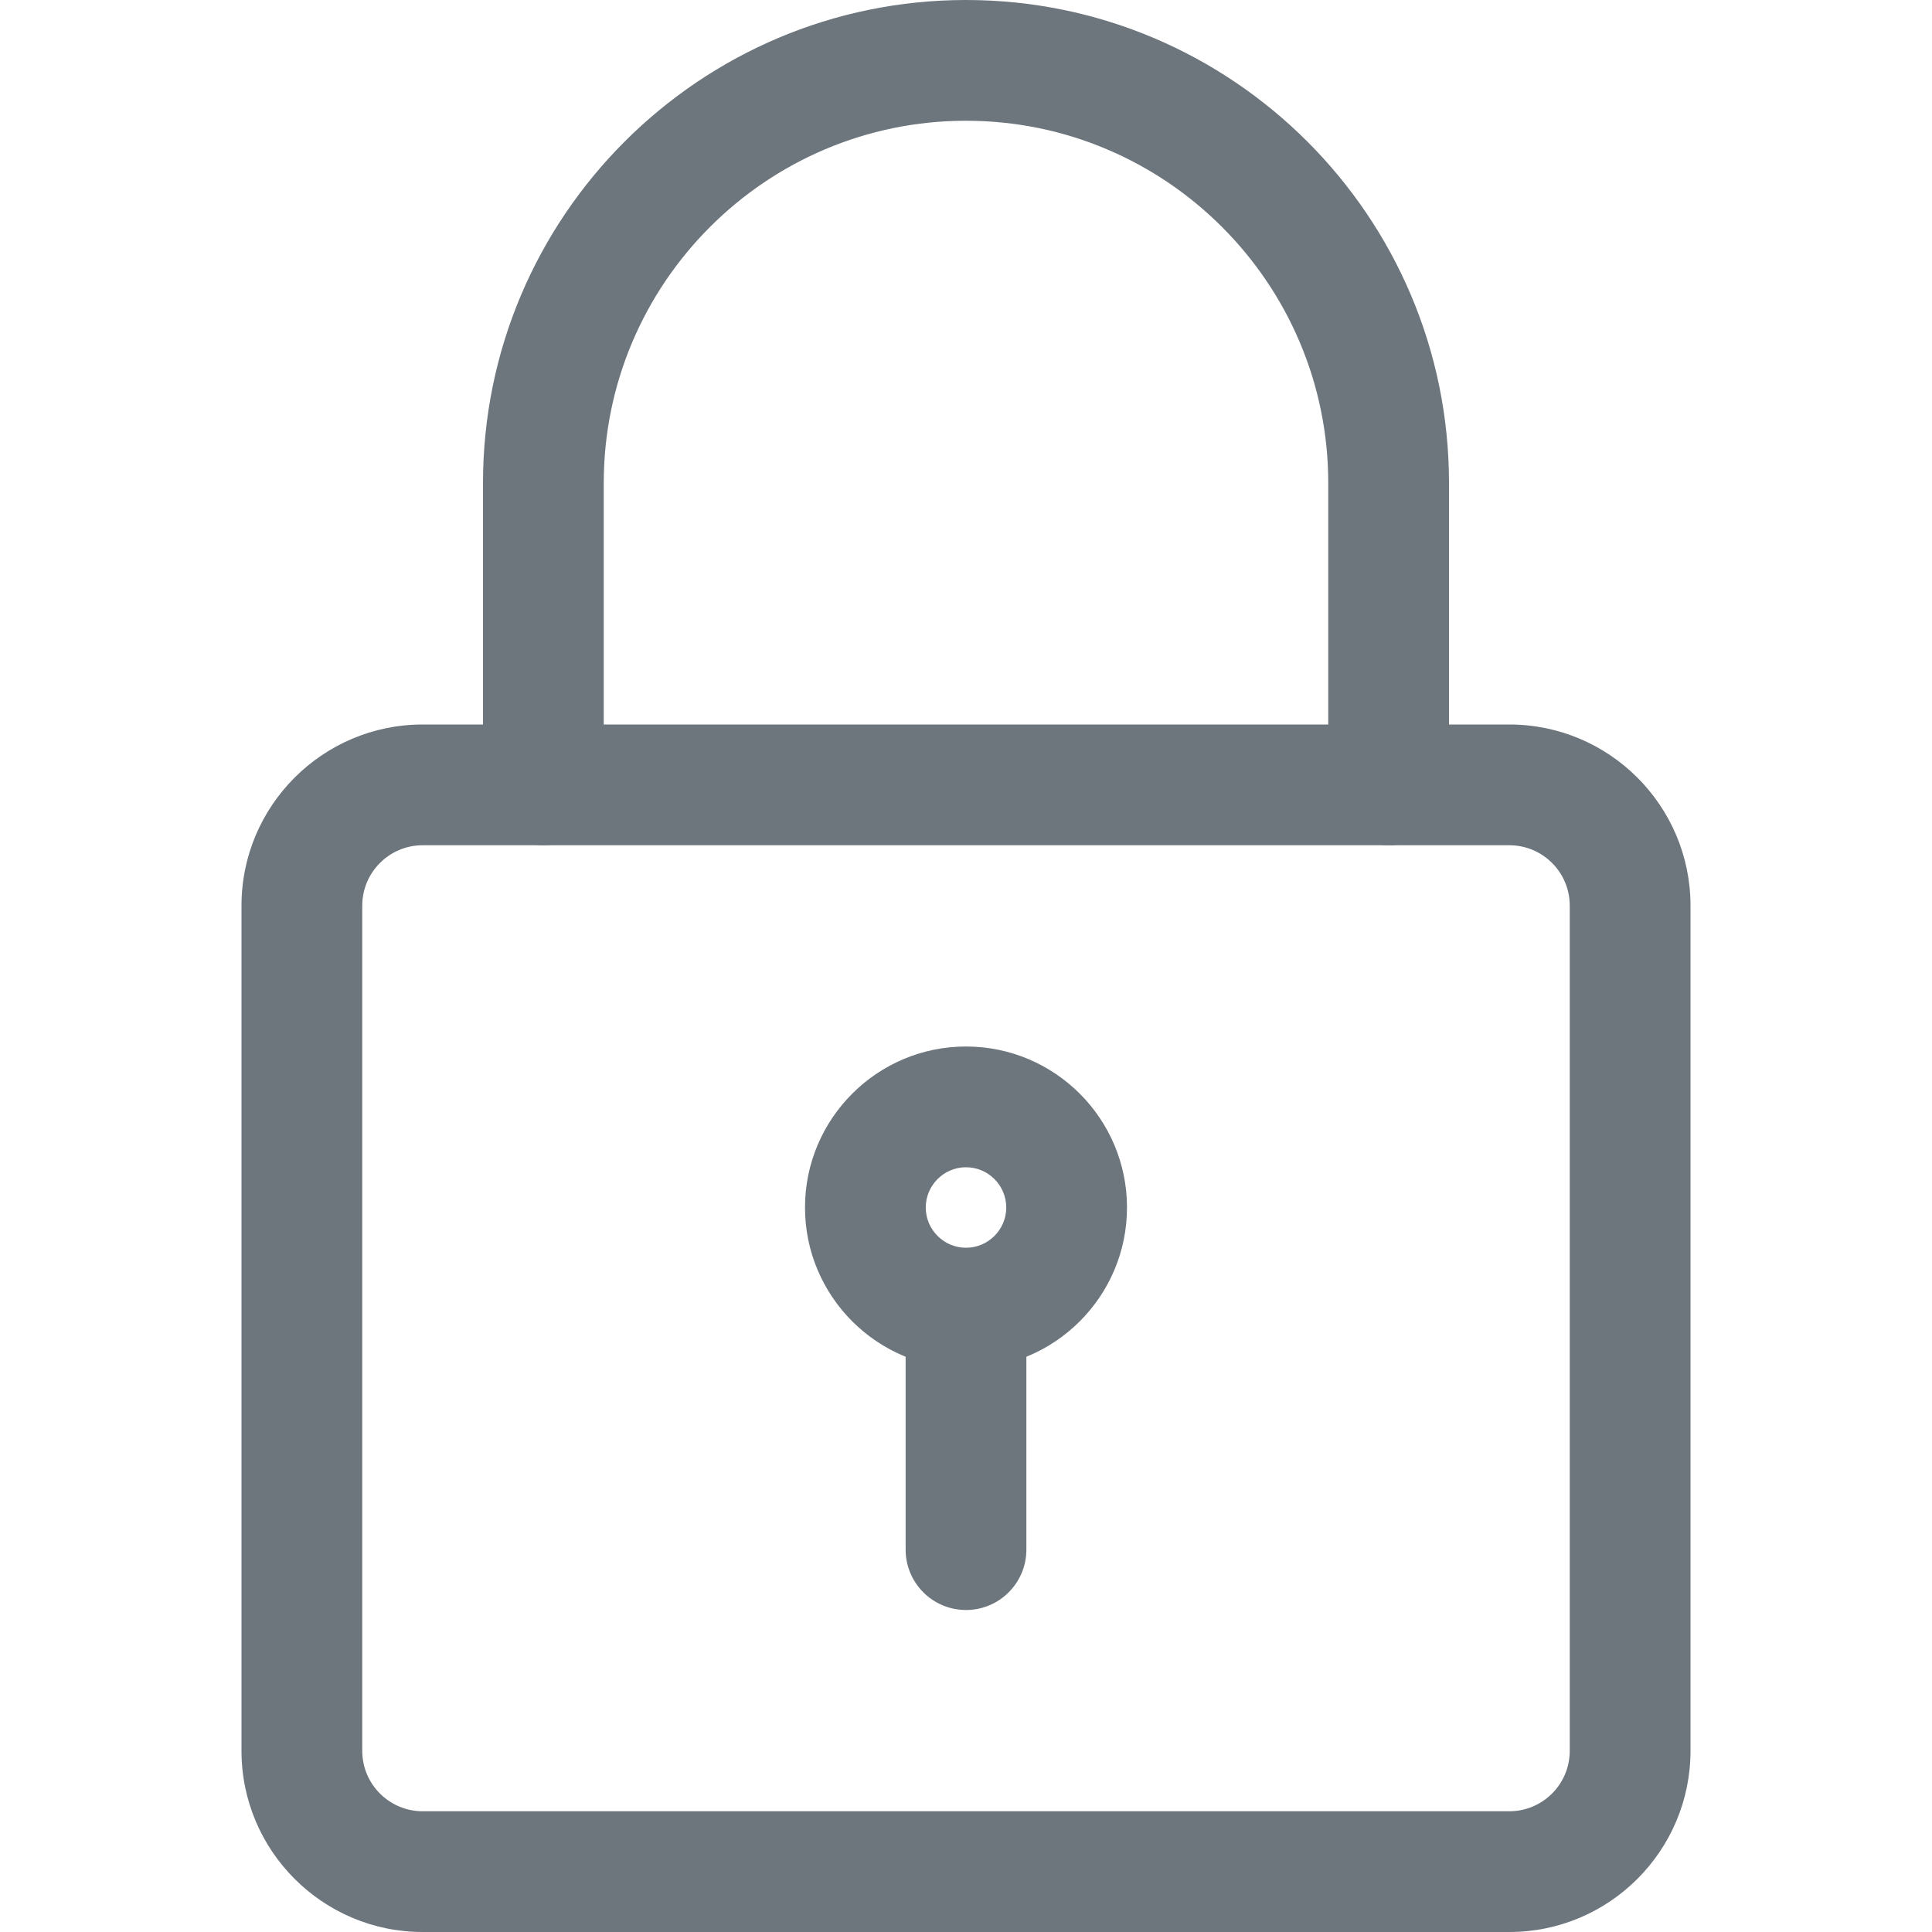
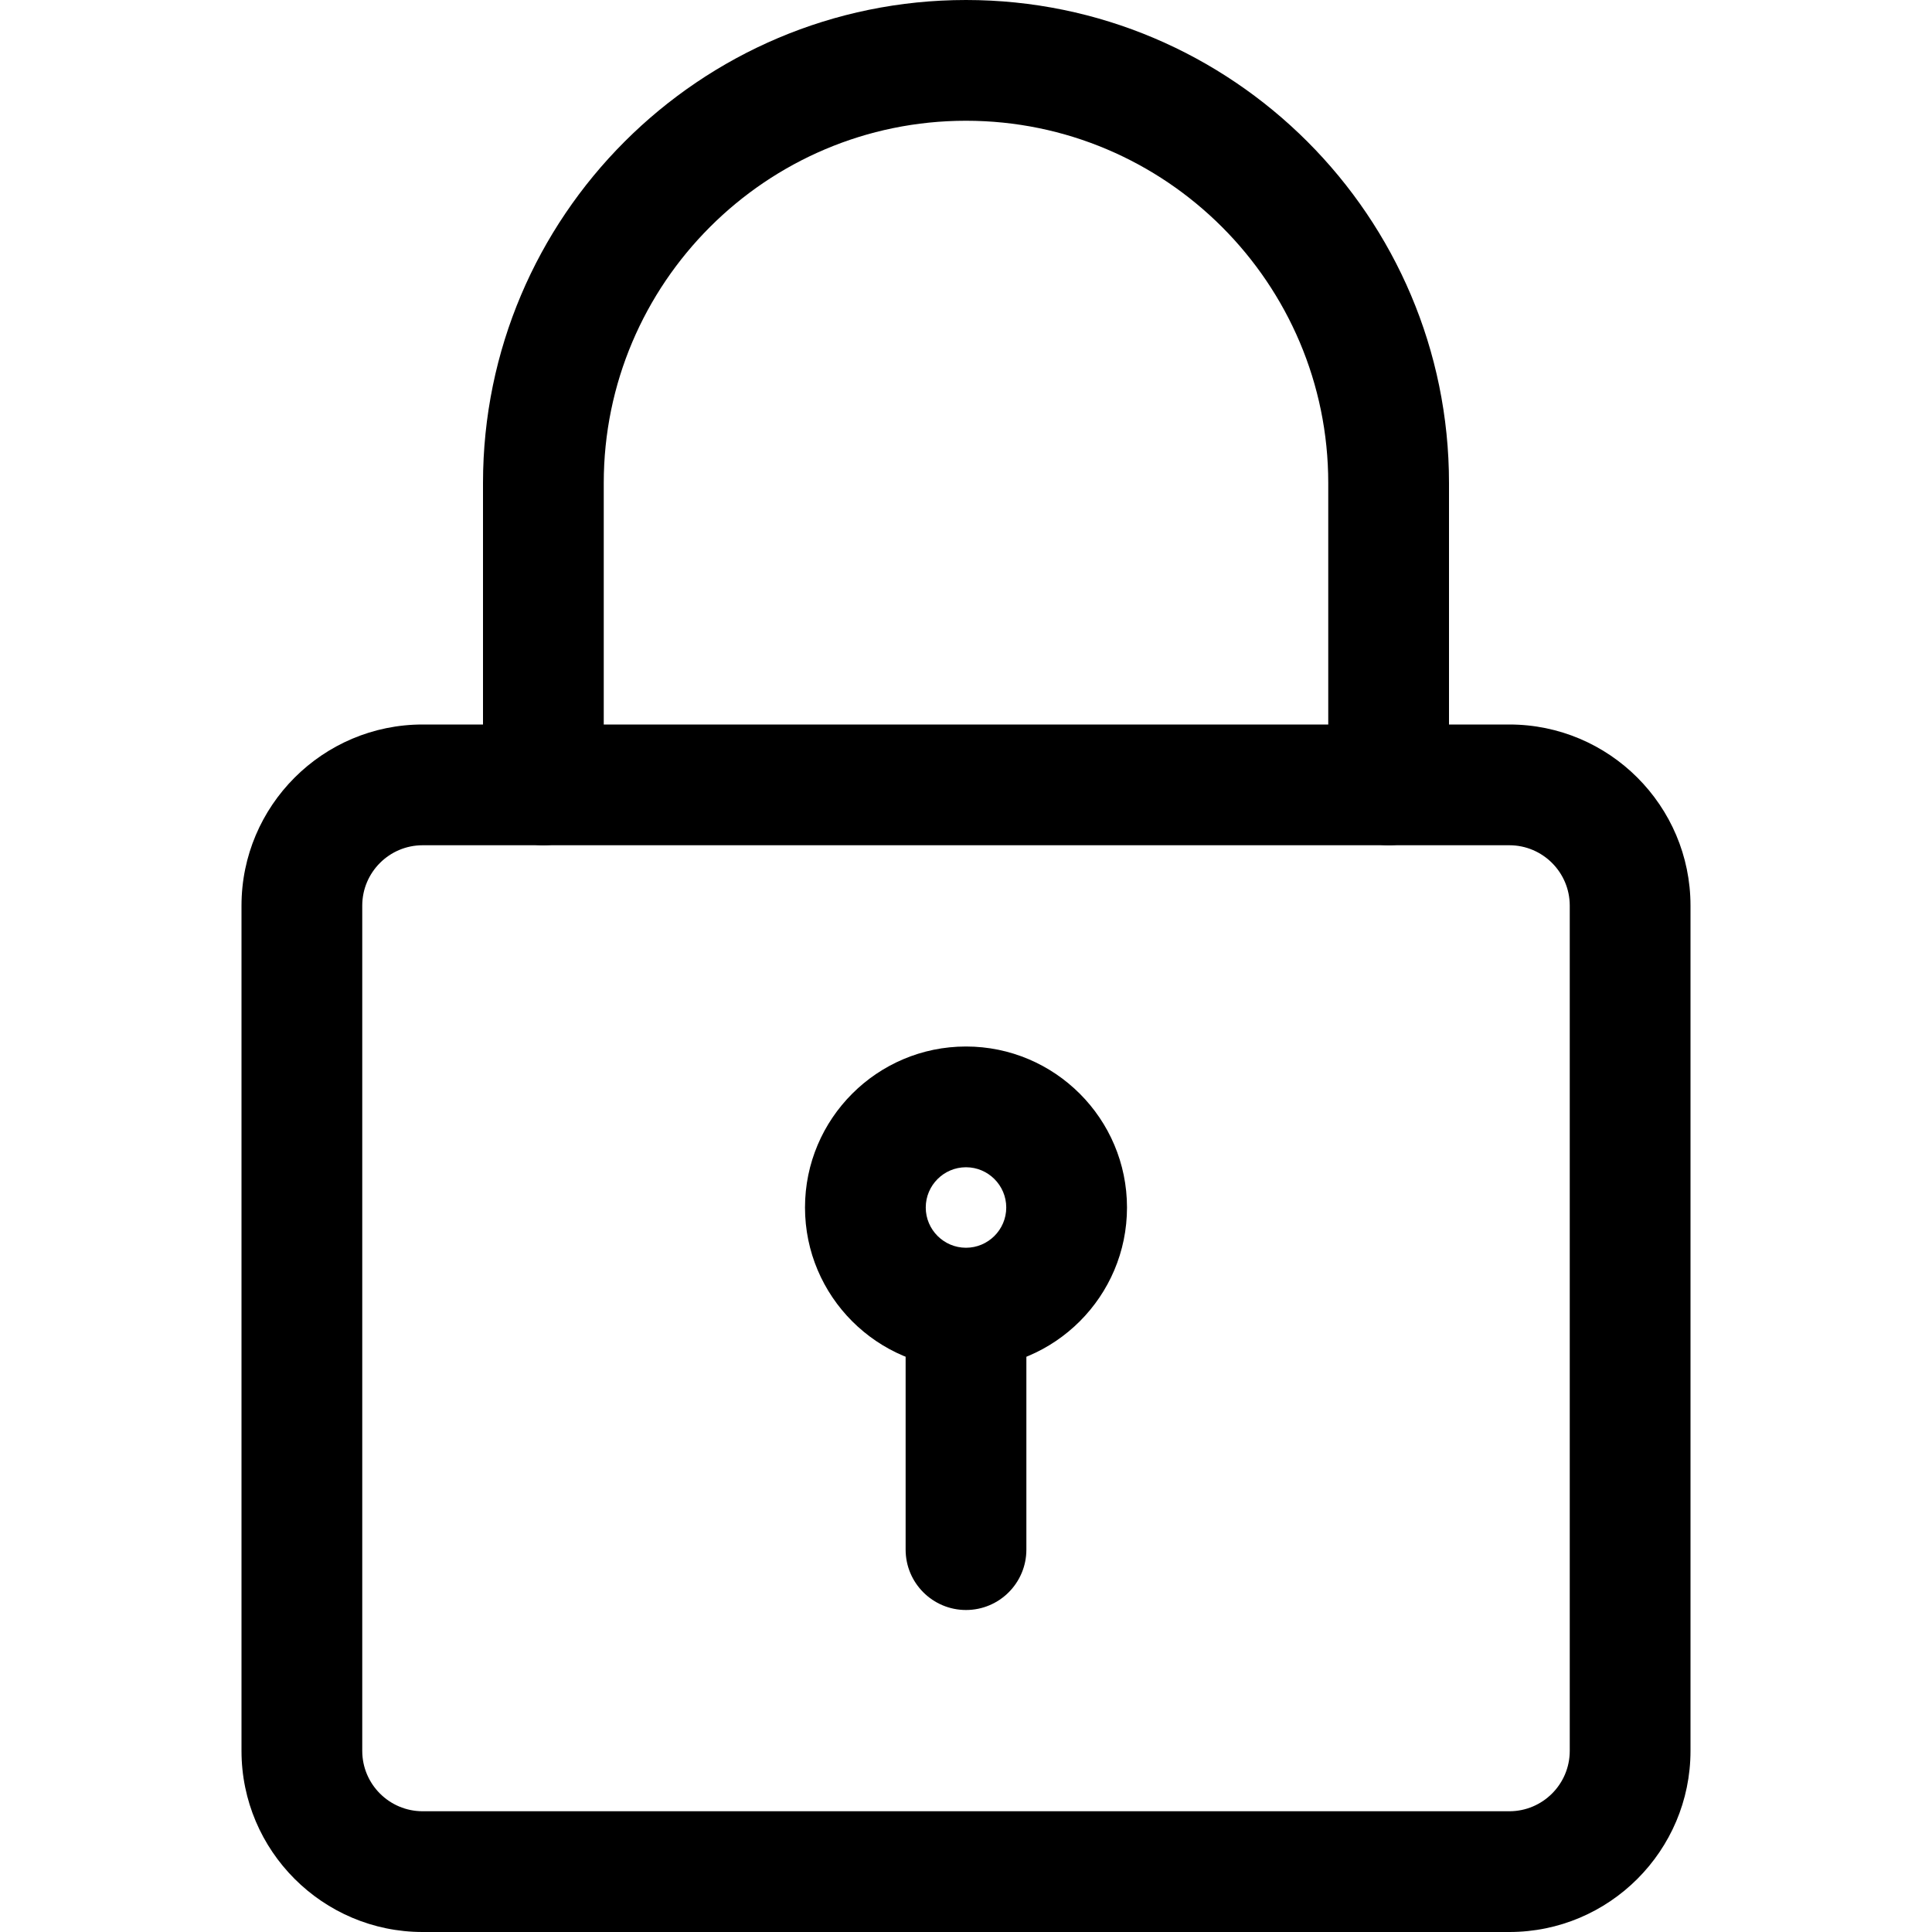
- <svg xmlns="http://www.w3.org/2000/svg" id="_x31__x2C_5" enable-background="new 0 0 24 24" height="auto" viewBox="0 0 24 24" width="100%">
-   <path fill="#6D757D" d="m18.75 24h-13.5c-1.24 0-2.25-1.009-2.25-2.25v-10.5c0-1.241 1.01-2.25 2.25-2.25h13.5c1.24 0 2.25 1.009 2.25 2.25v10.5c0 1.241-1.01 2.25-2.25 2.25zm-13.5-13.5c-.413 0-.75.336-.75.75v10.5c0 .414.337.75.75.75h13.5c.413 0 .75-.336.75-.75v-10.5c0-.414-.337-.75-.75-.75z" />
-   <path fill="#6D757D" d="m17.25 10.5c-.414 0-.75-.336-.75-.75v-3.75c0-2.481-2.019-4.5-4.5-4.5s-4.5 2.019-4.5 4.5v3.75c0 .414-.336.75-.75.75s-.75-.336-.75-.75v-3.75c0-3.309 2.691-6 6-6s6 2.691 6 6v3.75c0 .414-.336.75-.75.75z" />
-   <path fill="#6D757D" d="m12 17c-1.103 0-2-.897-2-2s.897-2 2-2 2 .897 2 2-.897 2-2 2zm0-2.5c-.275 0-.5.224-.5.5s.225.5.5.5.5-.224.5-.5-.225-.5-.5-.5z" />
-   <path fill="#6D757D" d="m12 20c-.414 0-.75-.336-.75-.75v-2.75c0-.414.336-.75.75-.75s.75.336.75.75v2.75c0 .414-.336.75-.75.75z" />
+ <svg xmlns="http://www.w3.org/2000/svg" id="_x31__x2C_5" enable-background="new 0 0 24 24" height="512" viewBox="0 0 24 24" width="512">
+   <path d="m18.75 24h-13.5c-1.24 0-2.25-1.009-2.25-2.25v-10.5c0-1.241 1.01-2.25 2.25-2.25h13.5c1.24 0 2.25 1.009 2.25 2.25v10.5c0 1.241-1.01 2.25-2.25 2.25zm-13.5-13.5c-.413 0-.75.336-.75.75v10.5c0 .414.337.75.75.75h13.5c.413 0 .75-.336.75-.75v-10.5c0-.414-.337-.75-.75-.75z" />
+   <path d="m17.25 10.5c-.414 0-.75-.336-.75-.75v-3.75c0-2.481-2.019-4.5-4.5-4.5s-4.5 2.019-4.5 4.5v3.75c0 .414-.336.75-.75.75s-.75-.336-.75-.75v-3.75c0-3.309 2.691-6 6-6s6 2.691 6 6v3.75c0 .414-.336.75-.75.75z" />
+   <path d="m12 17c-1.103 0-2-.897-2-2s.897-2 2-2 2 .897 2 2-.897 2-2 2zm0-2.5c-.275 0-.5.224-.5.5s.225.5.5.5.5-.224.5-.5-.225-.5-.5-.5z" />
+   <path d="m12 20c-.414 0-.75-.336-.75-.75v-2.75c0-.414.336-.75.75-.75s.75.336.75.75v2.75c0 .414-.336.75-.75.75z" />
</svg>
